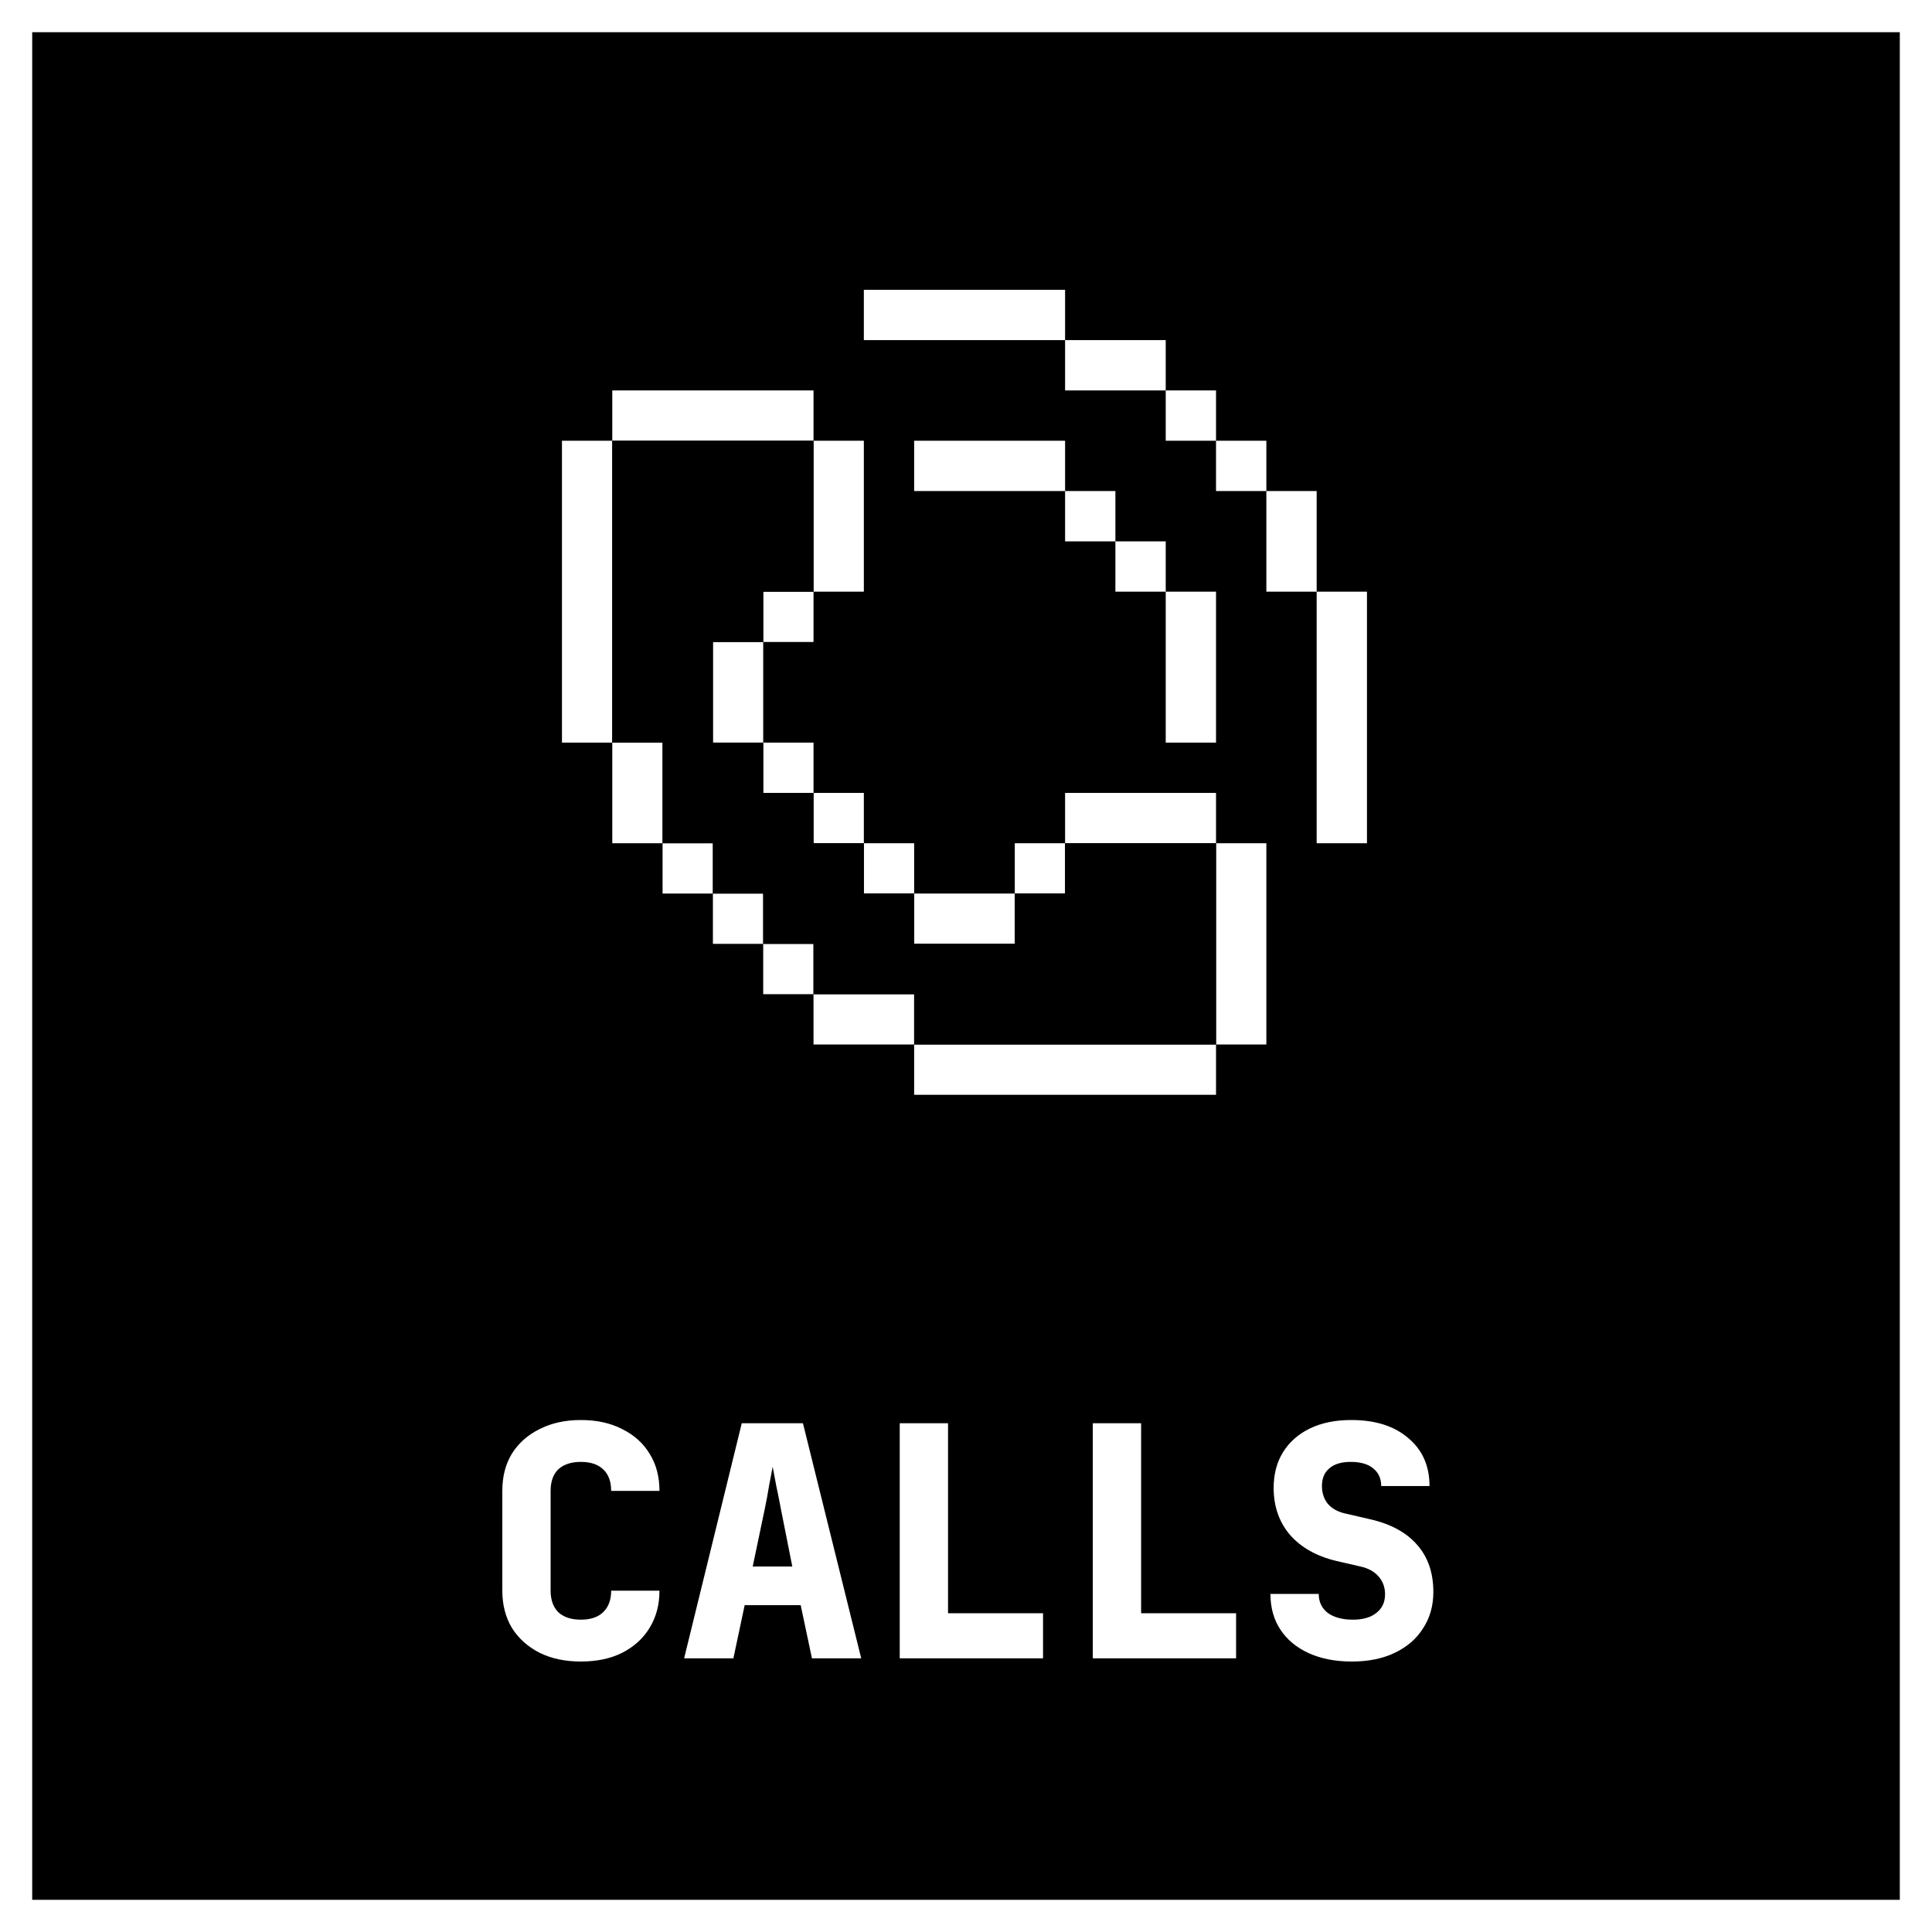
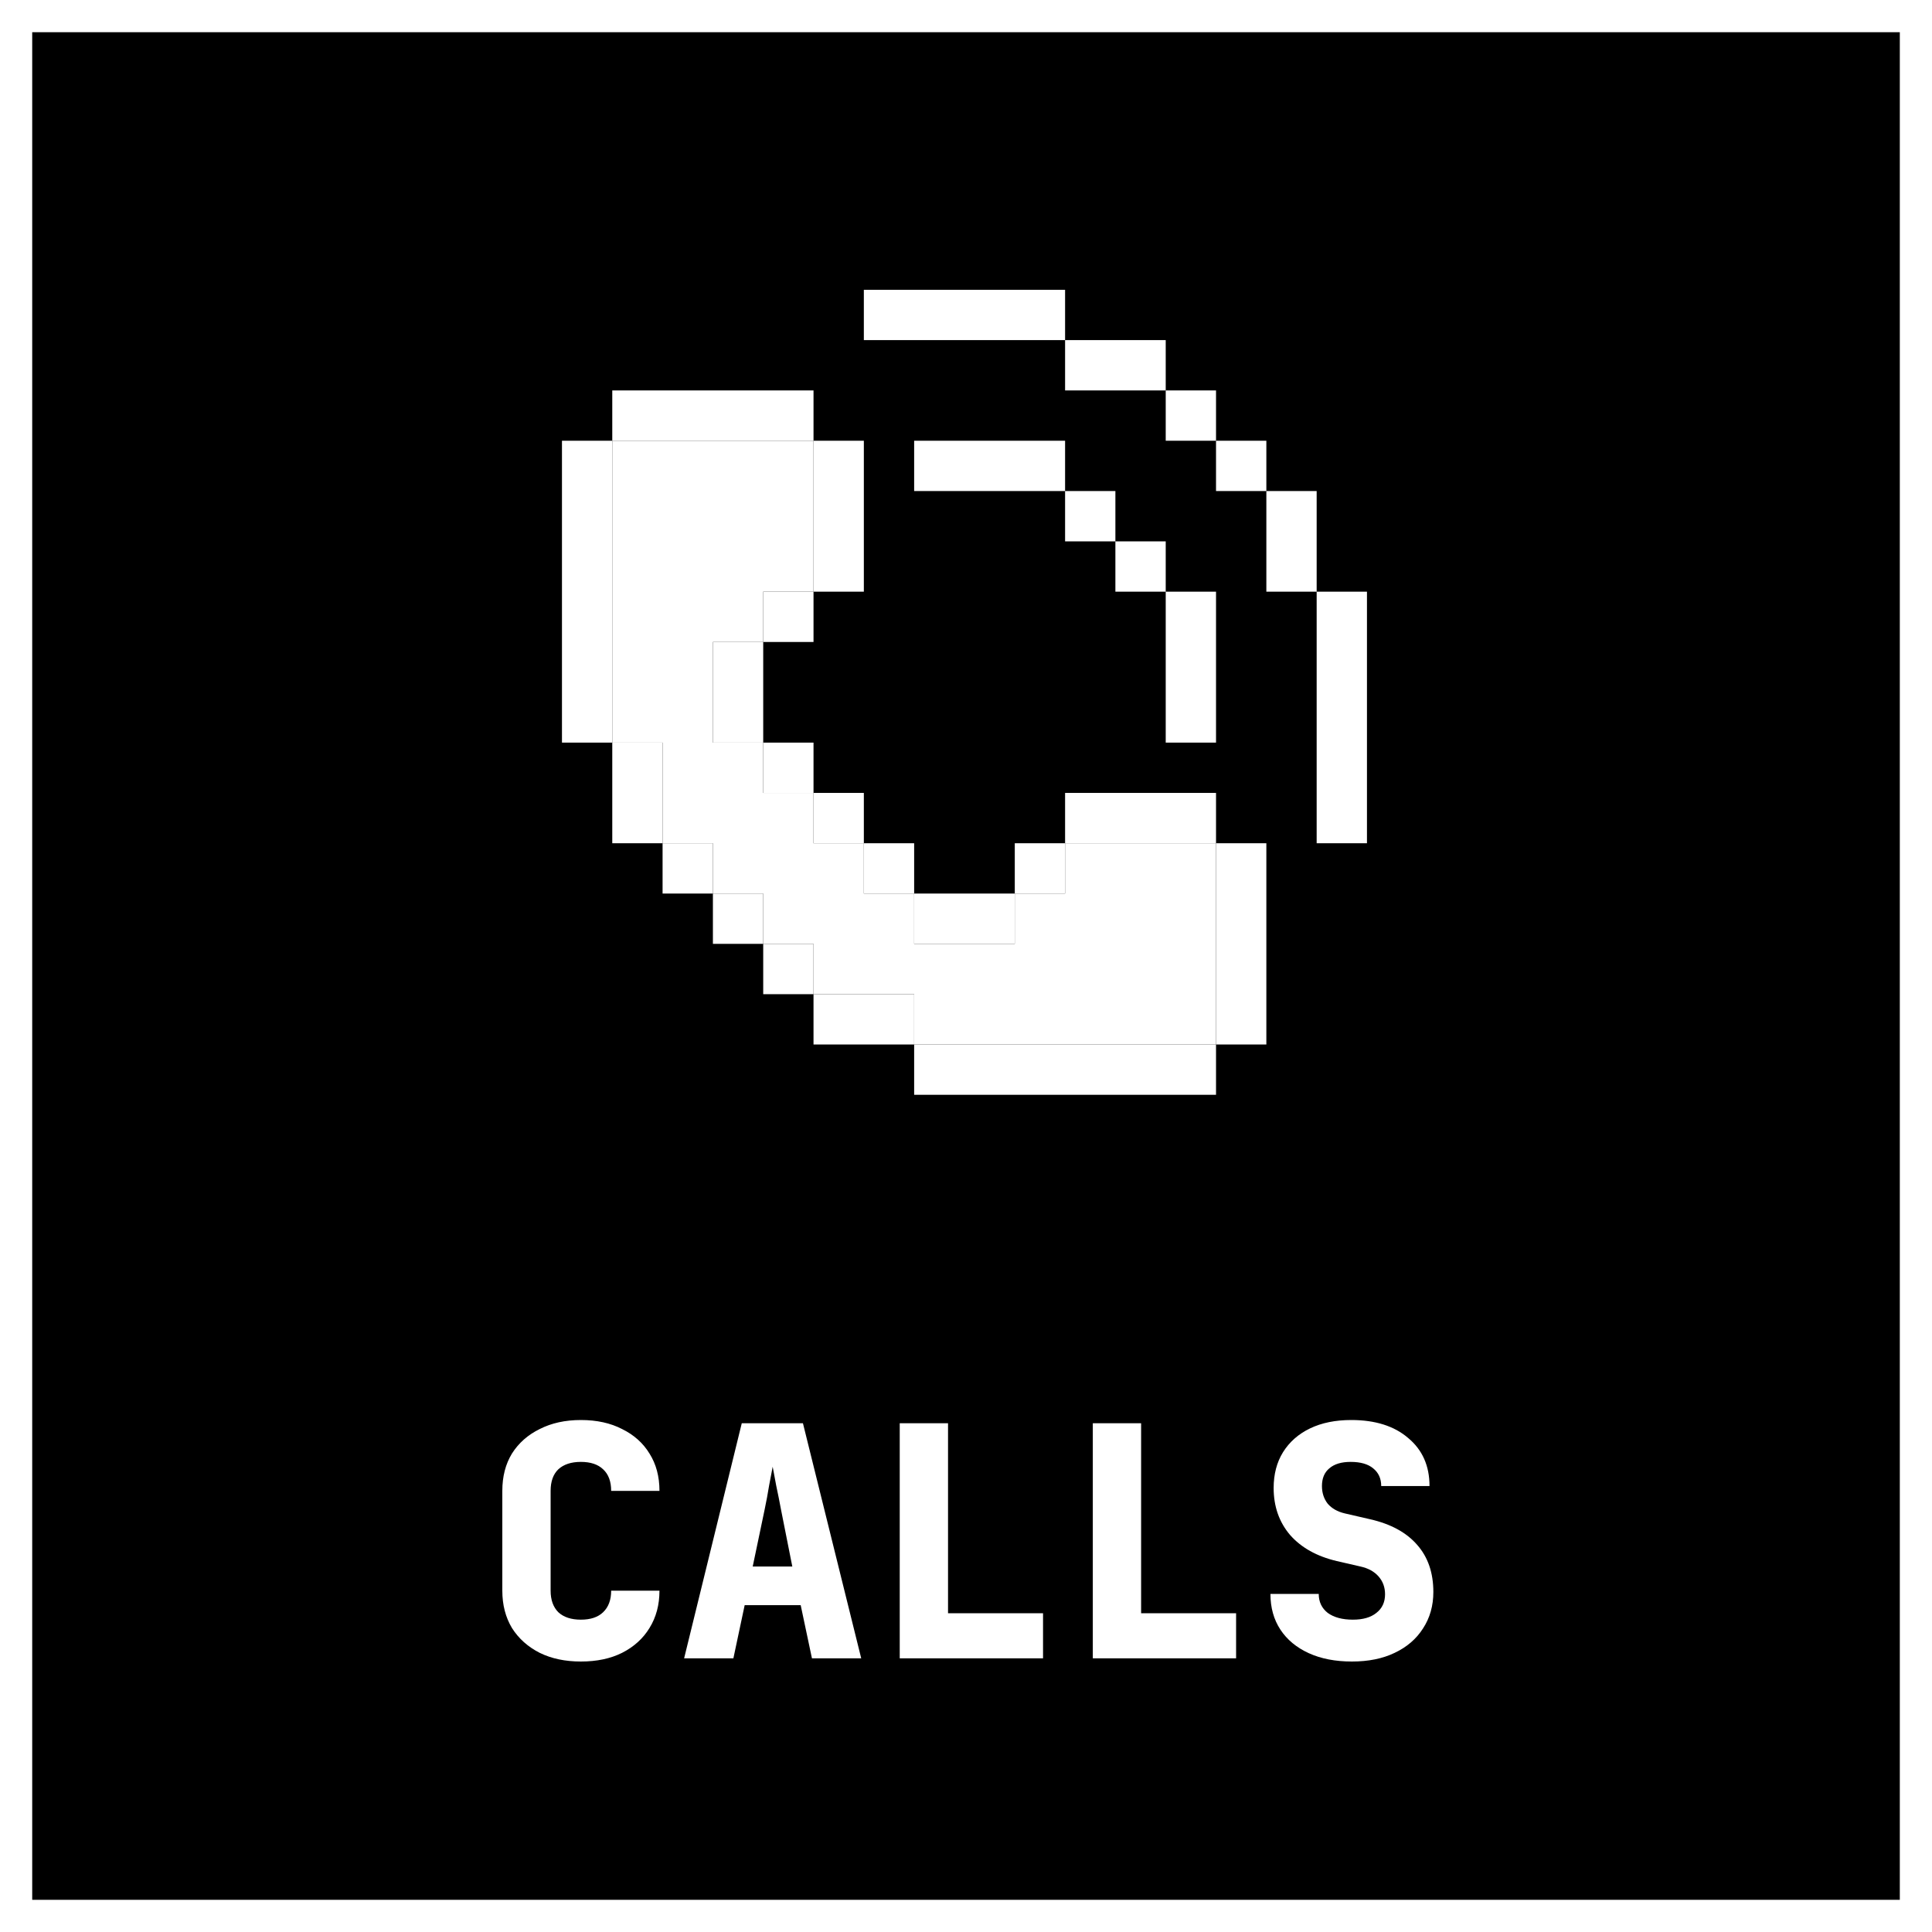
<svg xmlns="http://www.w3.org/2000/svg" width="80" height="80" viewBox="0 0 80 80" fill="none">
-   <rect x="0.667" y="0.667" width="78.667" height="78.667" fill="black" stroke="white" stroke-width="1.333" />
-   <path d="M24.053 68.8C23.404 68.8 22.836 68.68 22.347 68.44C21.858 68.191 21.476 67.849 21.2 67.414C20.933 66.969 20.8 66.454 20.8 65.867V61.734C20.8 61.138 20.933 60.623 21.2 60.187C21.476 59.751 21.858 59.414 22.347 59.174C22.836 58.925 23.404 58.8 24.053 58.8C24.711 58.8 25.28 58.925 25.76 59.174C26.249 59.414 26.627 59.751 26.893 60.187C27.169 60.623 27.307 61.138 27.307 61.734H25.307C25.307 61.343 25.196 61.045 24.973 60.84C24.76 60.636 24.453 60.534 24.053 60.534C23.653 60.534 23.342 60.636 23.12 60.84C22.907 61.045 22.8 61.343 22.8 61.734V65.867C22.8 66.249 22.907 66.547 23.12 66.76C23.342 66.965 23.653 67.067 24.053 67.067C24.453 67.067 24.76 66.965 24.973 66.76C25.196 66.547 25.307 66.249 25.307 65.867H27.307C27.307 66.454 27.169 66.969 26.893 67.414C26.627 67.849 26.249 68.191 25.76 68.44C25.28 68.68 24.711 68.8 24.053 68.8ZM28.328 68.667L30.715 58.934H33.248L35.661 68.667H33.621L33.155 66.467H30.835L30.368 68.667H28.328ZM31.168 64.867H32.808L32.342 62.52C32.279 62.182 32.213 61.849 32.142 61.52C32.079 61.182 32.03 60.92 31.995 60.734C31.959 60.92 31.91 61.178 31.848 61.507C31.795 61.836 31.733 62.169 31.662 62.507L31.168 64.867ZM37.256 68.667V58.934H39.256V66.8H43.19V68.667H37.256ZM45.251 68.667V58.934H47.251V66.8H51.184V68.667H45.251ZM55.979 68.8C55.295 68.8 54.699 68.685 54.193 68.454C53.686 68.222 53.295 67.898 53.019 67.48C52.744 67.062 52.606 66.569 52.606 66H54.606C54.606 66.329 54.73 66.591 54.979 66.787C55.237 66.974 55.584 67.067 56.019 67.067C56.437 67.067 56.761 66.974 56.992 66.787C57.233 66.6 57.352 66.343 57.352 66.014C57.352 65.729 57.264 65.485 57.086 65.28C56.908 65.076 56.659 64.938 56.339 64.867L55.352 64.64C54.526 64.445 53.881 64.085 53.419 63.56C52.966 63.027 52.739 62.378 52.739 61.614C52.739 61.045 52.868 60.551 53.126 60.134C53.392 59.707 53.766 59.378 54.246 59.147C54.726 58.916 55.295 58.8 55.953 58.8C56.948 58.8 57.735 59.049 58.312 59.547C58.899 60.036 59.193 60.698 59.193 61.534H57.193C57.193 61.222 57.081 60.978 56.859 60.8C56.646 60.623 56.335 60.534 55.926 60.534C55.544 60.534 55.25 60.623 55.046 60.8C54.841 60.969 54.739 61.214 54.739 61.534C54.739 61.818 54.819 62.062 54.979 62.267C55.148 62.462 55.384 62.596 55.686 62.667L56.726 62.907C57.588 63.102 58.241 63.458 58.686 63.974C59.13 64.48 59.352 65.129 59.352 65.92C59.352 66.489 59.21 66.991 58.926 67.427C58.65 67.862 58.259 68.2 57.752 68.44C57.255 68.68 56.664 68.8 55.979 68.8Z" fill="white" />
-   <path d="M44.103 12V14.083H35.77V12H44.103Z" fill="white" />
-   <path d="M48.27 16.167H44.103V14.083H48.27V16.167Z" fill="white" />
-   <path d="M50.353 18.25H48.27V16.167H50.353V18.25Z" fill="white" />
-   <path d="M52.437 20.333H50.353V18.25H52.437V20.333Z" fill="white" />
-   <path fill-rule="evenodd" clip-rule="evenodd" d="M54.52 24.5H52.437V20.333H54.52V24.5ZM54.52 24.5H56.603V34.917H54.52V24.5Z" fill="white" />
-   <path d="M33.686 16.167V18.25H25.353V16.167H33.686Z" fill="white" />
-   <path d="M25.353 30.75H23.27V18.25H25.353V30.75Z" fill="white" />
-   <path d="M27.436 34.917H25.353V30.75H27.436V34.917Z" fill="white" />
-   <path d="M29.52 37H27.436V34.917H29.52V37Z" fill="white" />
-   <path d="M31.603 39.083H29.52V37H31.603V39.083Z" fill="white" />
-   <path d="M33.686 41.167H31.603V39.083H33.686V41.167Z" fill="white" />
-   <path d="M37.853 43.25H33.686V41.167H37.853V43.25Z" fill="white" />
-   <path d="M50.353 43.25V45.333H37.853V43.25H50.353Z" fill="white" />
-   <path fill-rule="evenodd" clip-rule="evenodd" d="M44.103 34.917V32.833H50.353V34.917H44.103ZM50.353 34.917H52.437V43.25H50.353V34.917Z" fill="white" />
-   <path d="M42.02 37V34.917H44.103V37H42.02Z" fill="white" />
-   <path d="M37.853 37H42.02V39.083H37.853V37Z" fill="white" />
-   <path fill-rule="evenodd" clip-rule="evenodd" d="M33.686 32.833H35.77V34.917H33.686V32.833ZM35.77 34.917H37.853V37H35.77V34.917Z" fill="white" />
-   <path fill-rule="evenodd" clip-rule="evenodd" d="M31.603 26.583V30.75H29.52V26.583H31.603ZM31.603 30.75H33.686V32.833H31.603V30.75Z" fill="white" />
-   <path d="M33.686 24.5V26.583H31.603V24.5H33.686Z" fill="white" />
-   <path d="M33.686 24.5H35.77V18.25H33.686V24.5Z" fill="white" />
-   <path d="M37.853 18.25V20.333H44.103V22.417H46.186V24.5H48.27V30.75H50.353V24.5H48.27V22.417H46.186V20.333H44.103V18.25H37.853Z" fill="white" />
-   <path d="M25.353 18.25H33.686V24.5H31.603V26.583H29.52V30.75H31.603V32.833H33.686V34.917H35.77V37H37.853V39.083H42.02V37H44.103V34.917H50.353V43.25H37.853V41.167H33.686V39.083H31.603V37H29.52V34.917H27.436V30.75H25.353V18.25Z" fill="black" />
+   <rect x="0.667" y="0.667" width="78.667" height="78.667" class="color_2" fill="black" stroke="white" stroke-width="1.333" />
+   <path d="M24.053 68.8C23.404 68.8 22.836 68.68 22.347 68.44C21.858 68.191 21.476 67.849 21.2 67.414C20.933 66.969 20.8 66.454 20.8 65.867V61.734C20.8 61.138 20.933 60.623 21.2 60.187C21.476 59.751 21.858 59.414 22.347 59.174C22.836 58.925 23.404 58.8 24.053 58.8C24.711 58.8 25.28 58.925 25.76 59.174C26.249 59.414 26.627 59.751 26.893 60.187C27.169 60.623 27.307 61.138 27.307 61.734H25.307C25.307 61.343 25.196 61.045 24.973 60.84C24.76 60.636 24.453 60.534 24.053 60.534C23.653 60.534 23.342 60.636 23.12 60.84C22.907 61.045 22.8 61.343 22.8 61.734V65.867C22.8 66.249 22.907 66.547 23.12 66.76C23.342 66.965 23.653 67.067 24.053 67.067C24.453 67.067 24.76 66.965 24.973 66.76C25.196 66.547 25.307 66.249 25.307 65.867H27.307C27.307 66.454 27.169 66.969 26.893 67.414C26.627 67.849 26.249 68.191 25.76 68.44C25.28 68.68 24.711 68.8 24.053 68.8ZM28.328 68.667L30.715 58.934H33.248L35.661 68.667H33.621L33.155 66.467H30.835L30.368 68.667H28.328ZM31.168 64.867H32.808L32.342 62.52C32.279 62.182 32.213 61.849 32.142 61.52C32.079 61.182 32.03 60.92 31.995 60.734C31.959 60.92 31.91 61.178 31.848 61.507C31.795 61.836 31.733 62.169 31.662 62.507L31.168 64.867ZM37.256 68.667V58.934H39.256V66.8H43.19V68.667H37.256ZM45.251 68.667V58.934H47.251V66.8H51.184V68.667H45.251ZM55.979 68.8C55.295 68.8 54.699 68.685 54.193 68.454C53.686 68.222 53.295 67.898 53.019 67.48C52.744 67.062 52.606 66.569 52.606 66H54.606C54.606 66.329 54.73 66.591 54.979 66.787C55.237 66.974 55.584 67.067 56.019 67.067C56.437 67.067 56.761 66.974 56.992 66.787C57.233 66.6 57.352 66.343 57.352 66.014C57.352 65.729 57.264 65.485 57.086 65.28C56.908 65.076 56.659 64.938 56.339 64.867L55.352 64.64C54.526 64.445 53.881 64.085 53.419 63.56C52.966 63.027 52.739 62.378 52.739 61.614C52.739 61.045 52.868 60.551 53.126 60.134C53.392 59.707 53.766 59.378 54.246 59.147C54.726 58.916 55.295 58.8 55.953 58.8C56.948 58.8 57.735 59.049 58.312 59.547C58.899 60.036 59.193 60.698 59.193 61.534H57.193C57.193 61.222 57.081 60.978 56.859 60.8C56.646 60.623 56.335 60.534 55.926 60.534C55.544 60.534 55.25 60.623 55.046 60.8C54.841 60.969 54.739 61.214 54.739 61.534C54.739 61.818 54.819 62.062 54.979 62.267C55.148 62.462 55.384 62.596 55.686 62.667L56.726 62.907C57.588 63.102 58.241 63.458 58.686 63.974C59.13 64.48 59.352 65.129 59.352 65.92C59.352 66.489 59.21 66.991 58.926 67.427C58.65 67.862 58.259 68.2 57.752 68.44C57.255 68.68 56.664 68.8 55.979 68.8Z" class="color_1" fill="white" />
+   <path d="M44.103 12V14.083H35.77V12H44.103Z" class="color_1" fill="white" />
+   <path d="M48.27 16.167H44.103V14.083H48.27V16.167Z" class="color_1" fill="white" />
+   <path d="M50.353 18.25H48.27V16.167H50.353V18.25Z" class="color_1" fill="white" />
+   <path d="M52.437 20.333H50.353V18.25H52.437V20.333Z" class="color_1" fill="white" />
+   <path fill-rule="evenodd" clip-rule="evenodd" d="M54.52 24.5H52.437V20.333H54.52V24.5ZM54.52 24.5H56.603V34.917H54.52V24.5Z" class="color_1" fill="white" />
+   <path d="M33.686 16.167V18.25H25.353V16.167H33.686Z" class="color_1" fill="white" />
+   <path d="M25.353 30.75H23.27V18.25H25.353V30.75Z" class="color_1" fill="white" />
+   <path d="M27.436 34.917H25.353V30.75H27.436V34.917Z" class="color_1" fill="white" />
+   <path d="M29.52 37H27.436V34.917H29.52V37Z" class="color_1" fill="white" />
+   <path d="M31.603 39.083H29.52V37H31.603V39.083Z" class="color_1" fill="white" />
+   <path d="M33.686 41.167H31.603V39.083H33.686V41.167Z" class="color_1" fill="white" />
+   <path d="M37.853 43.25H33.686V41.167H37.853V43.25Z" class="color_1" fill="white" />
+   <path d="M50.353 43.25V45.333H37.853V43.25H50.353Z" class="color_1" fill="white" />
+   <path fill-rule="evenodd" clip-rule="evenodd" d="M44.103 34.917V32.833H50.353V34.917H44.103ZM50.353 34.917H52.437V43.25H50.353V34.917Z" class="color_1" fill="white" />
+   <path d="M42.02 37V34.917H44.103V37H42.02Z" class="color_1" fill="white" />
+   <path d="M37.853 37H42.02V39.083H37.853V37Z" class="color_1" fill="white" />
+   <path fill-rule="evenodd" clip-rule="evenodd" d="M33.686 32.833H35.77V34.917H33.686V32.833ZM35.77 34.917H37.853V37H35.77V34.917Z" class="color_1" fill="white" />
+   <path fill-rule="evenodd" clip-rule="evenodd" d="M31.603 26.583V30.75H29.52V26.583H31.603ZM31.603 30.75H33.686V32.833H31.603V30.75Z" class="color_1" fill="white" />
+   <path d="M33.686 24.5V26.583H31.603V24.5H33.686Z" class="color_1" fill="white" />
+   <path d="M33.686 24.5H35.77V18.25H33.686V24.5Z" class="color_1" fill="white" />
+   <path d="M37.853 18.25V20.333H44.103V22.417H46.186V24.5H48.27V30.75H50.353V24.5H48.27V22.417H46.186V20.333H44.103V18.25H37.853Z" class="color_1" fill="white" />
+   <path d="M25.353 18.25H33.686V24.5H31.603V26.583H29.52V30.75H31.603V32.833H33.686V34.917H35.77V37H37.853V39.083H42.02V37H44.103V34.917H50.353V43.25H37.853V41.167H33.686V39.083H31.603V37H29.52V34.917H27.436V30.75H25.353V18.25Z" class="color_1" fill="white" />
</svg>
